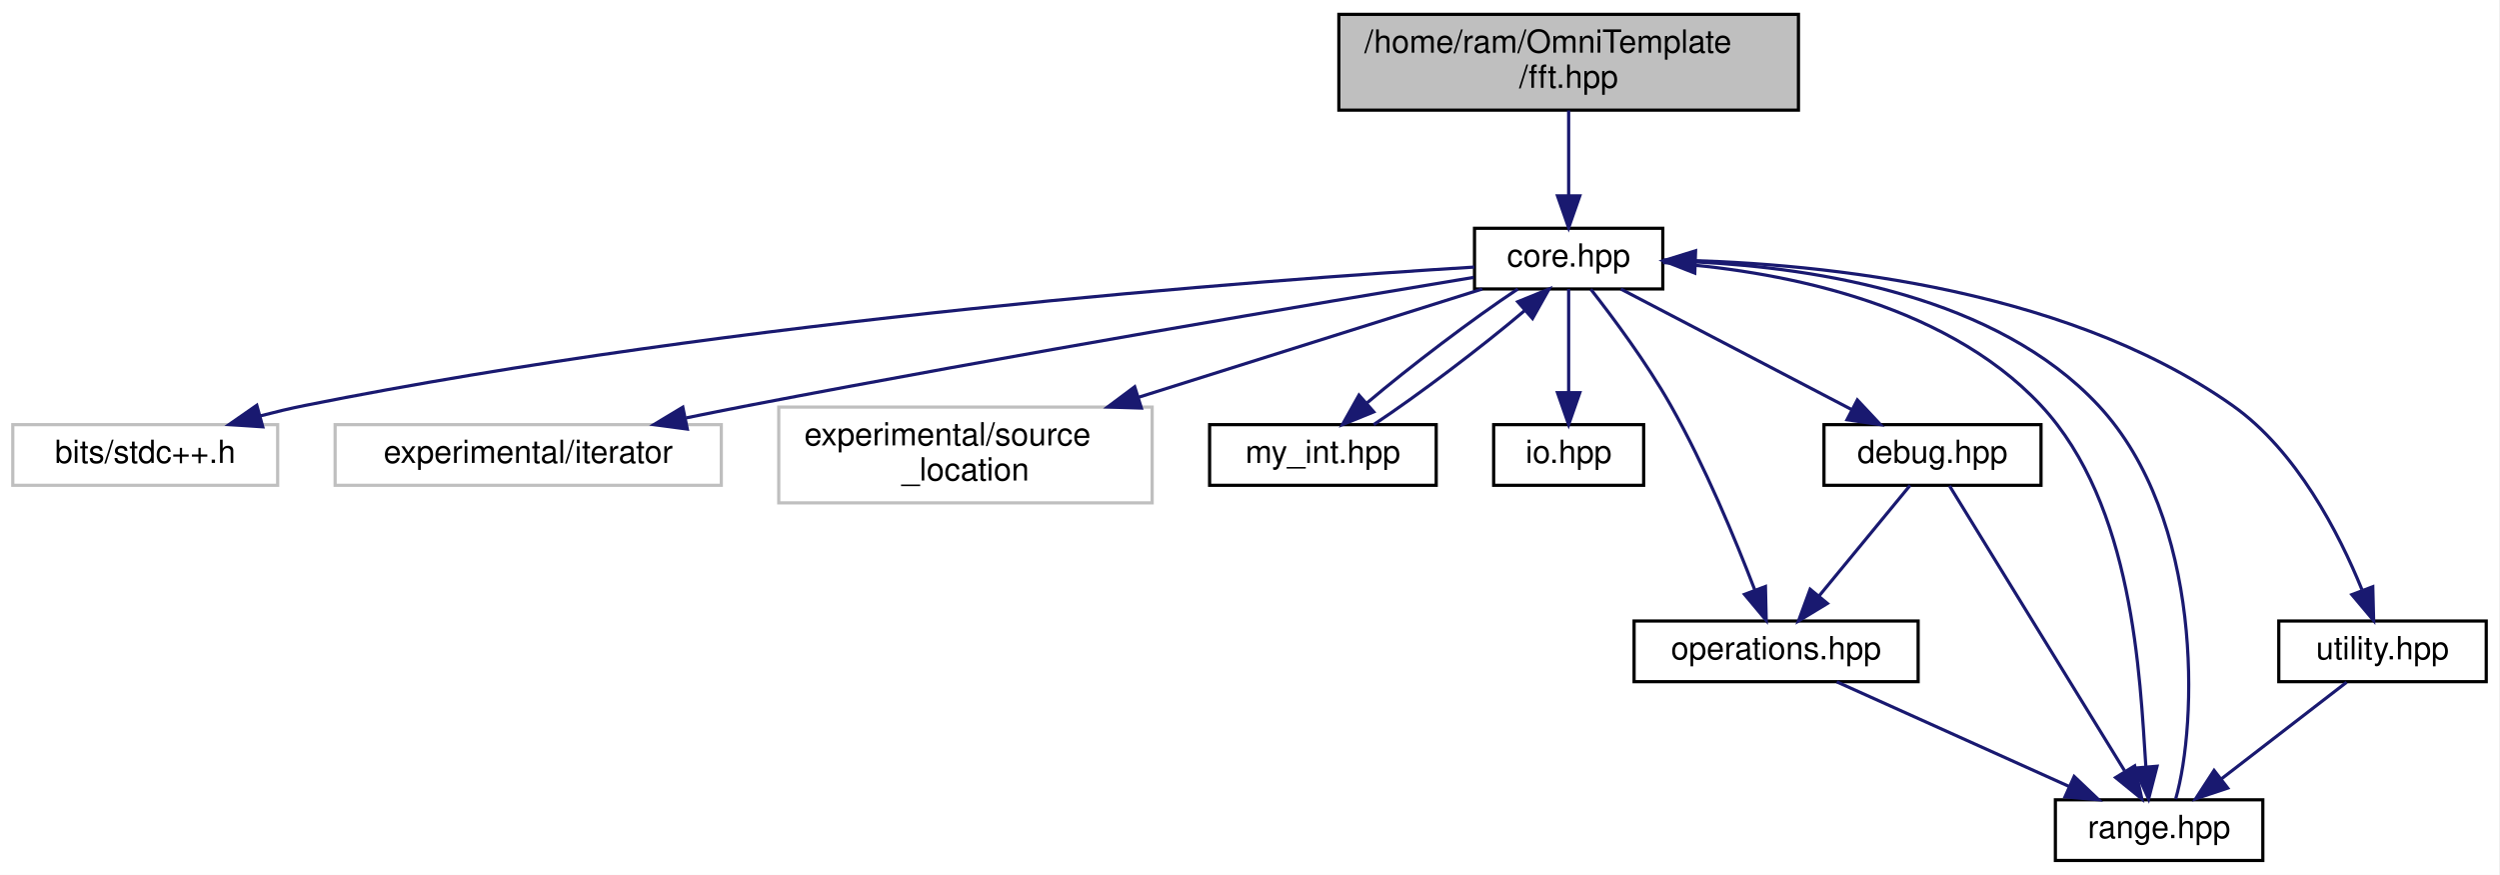
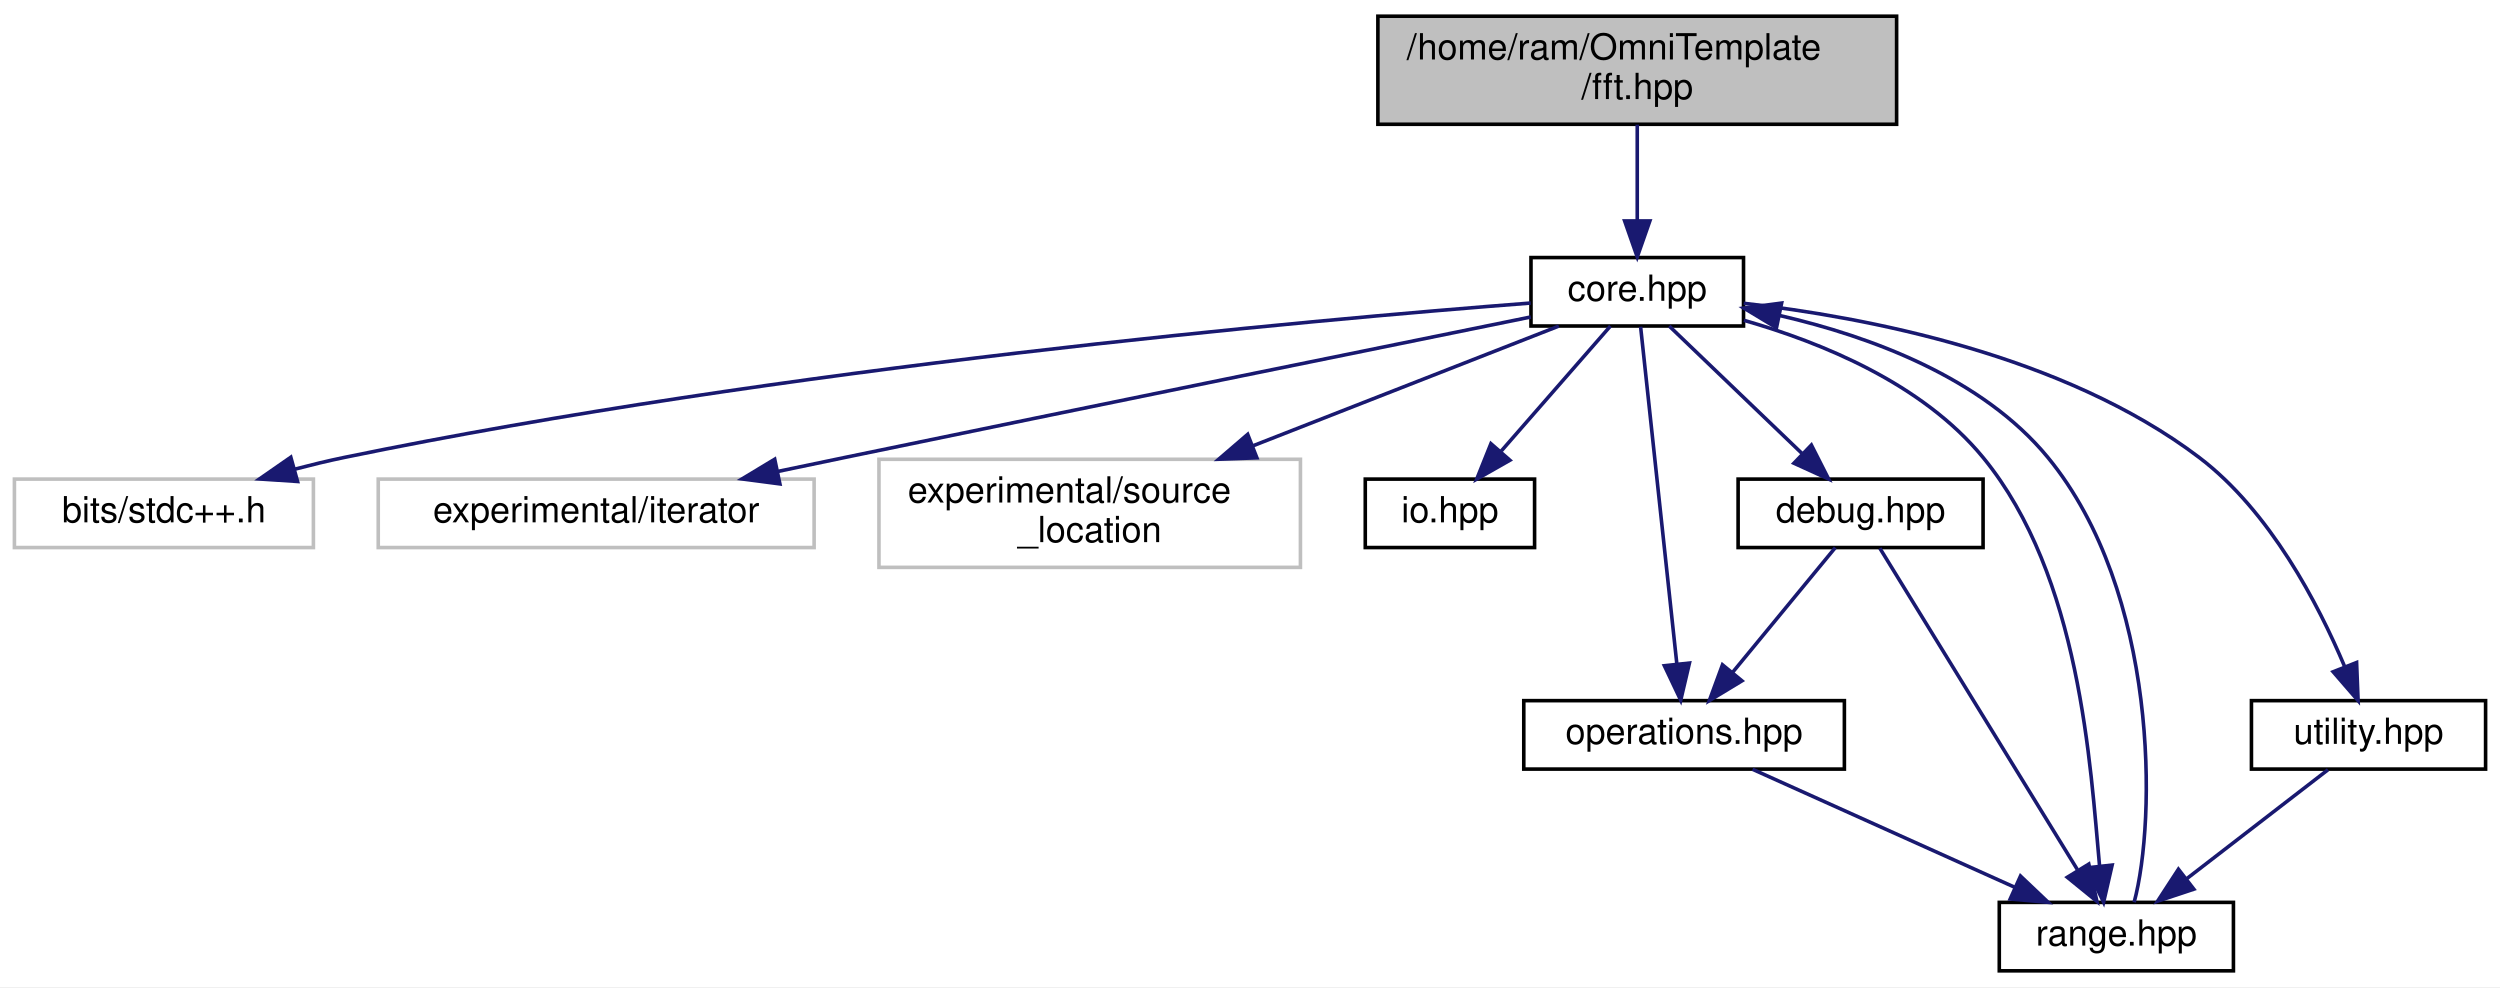
- <svg xmlns="http://www.w3.org/2000/svg" xmlns:xlink="http://www.w3.org/1999/xlink" width="783pt" height="274pt" viewBox="0.00 0.00 783.00 274.00">
+ <svg xmlns="http://www.w3.org/2000/svg" xmlns:xlink="http://www.w3.org/1999/xlink" width="694pt" height="274pt" viewBox="0.00 0.00 694.00 274.00">
  <g id="graph0" class="graph" transform="scale(1 1) rotate(0) translate(4 270)">
-     <polygon fill="white" stroke="transparent" points="-4,4 -4,-270 779,-270 779,4 -4,4" />
+     <polygon fill="white" stroke="transparent" points="-4,4 -4,-270 690,-270 690,4 -4,4" />
    <g id="node1" class="node">
      <g id="a_node1">
        <a xlink:title=" ">
-           <polygon fill="#bfbfbf" stroke="black" points="415.5,-235.5 415.5,-265.5 559.5,-265.5 559.5,-235.5 415.5,-235.5" />
-           <text text-anchor="start" x="423.5" y="-253.5" font-family="Helvetica,sans-Serif" font-size="10.00">/home/ram/OmniTemplate</text>
-           <text text-anchor="middle" x="487.5" y="-242.5" font-family="Helvetica,sans-Serif" font-size="10.00">/fft.hpp</text>
+           <polygon fill="#bfbfbf" stroke="black" points="378.5,-235.5 378.5,-265.5 522.5,-265.5 522.5,-235.5 378.5,-235.5" />
+           <text text-anchor="start" x="386.5" y="-253.5" font-family="Helvetica,sans-Serif" font-size="10.00">/home/ram/OmniTemplate</text>
+           <text text-anchor="middle" x="450.5" y="-242.5" font-family="Helvetica,sans-Serif" font-size="10.00">/fft.hpp</text>
        </a>
      </g>
    </g>
    <g id="node2" class="node">
      <g id="a_node2">
        <a xlink:href="core_8hpp.html" target="_top" xlink:title=" ">
-           <polygon fill="white" stroke="black" points="458,-179.5 458,-198.5 517,-198.5 517,-179.5 458,-179.5" />
-           <text text-anchor="middle" x="487.5" y="-186.5" font-family="Helvetica,sans-Serif" font-size="10.00">core.hpp</text>
+           <polygon fill="white" stroke="black" points="421,-179.5 421,-198.5 480,-198.5 480,-179.5 421,-179.5" />
+           <text text-anchor="middle" x="450.5" y="-186.5" font-family="Helvetica,sans-Serif" font-size="10.00">core.hpp</text>
        </a>
      </g>
    </g>
    <g id="edge1" class="edge">
-       <path fill="none" stroke="midnightblue" d="M487.5,-235.4C487.5,-227.47 487.5,-217.46 487.5,-208.86" />
-       <polygon fill="midnightblue" stroke="midnightblue" points="491,-208.66 487.5,-198.66 484,-208.66 491,-208.66" />
+       <path fill="none" stroke="midnightblue" d="M450.5,-235.4C450.5,-227.47 450.5,-217.46 450.5,-208.86" />
+       <polygon fill="midnightblue" stroke="midnightblue" points="454,-208.66 450.5,-198.66 447,-208.66 454,-208.66" />
    </g>
    <g id="node3" class="node">
      <g id="a_node3">
        <a xlink:title=" ">
          <polygon fill="white" stroke="#bfbfbf" points="0,-118 0,-137 83,-137 83,-118 0,-118" />
          <text text-anchor="middle" x="41.5" y="-125" font-family="Helvetica,sans-Serif" font-size="10.00">bits/stdc++.h</text>
        </a>
      </g>
    </g>
    <g id="edge2" class="edge">
-       <path fill="none" stroke="midnightblue" d="M457.93,-186.35C391.74,-182.3 226.85,-170.11 91.5,-143 86.99,-142.1 82.3,-140.98 77.68,-139.77" />
-       <polygon fill="midnightblue" stroke="midnightblue" points="78.33,-136.32 67.76,-137.02 76.46,-143.07 78.33,-136.32" />
+       <path fill="none" stroke="midnightblue" d="M420.93,-185.88C359.21,-181.11 212.38,-167.94 91.5,-143 87.05,-142.08 82.42,-140.96 77.84,-139.76" />
+       <polygon fill="midnightblue" stroke="midnightblue" points="78.6,-136.34 68.03,-137.04 76.73,-143.08 78.6,-136.34" />
    </g>
    <g id="node4" class="node">
      <g id="a_node4">
        <a xlink:title=" ">
          <polygon fill="white" stroke="#bfbfbf" points="101,-118 101,-137 222,-137 222,-118 101,-118" />
          <text text-anchor="middle" x="161.5" y="-125" font-family="Helvetica,sans-Serif" font-size="10.00">experimental/iterator</text>
        </a>
      </g>
    </g>
    <g id="edge3" class="edge">
-       <path fill="none" stroke="midnightblue" d="M457.76,-183.13C409.83,-175.2 312.57,-158.8 230.5,-143 224.19,-141.78 217.57,-140.46 211.02,-139.12" />
-       <polygon fill="midnightblue" stroke="midnightblue" points="211.36,-135.61 200.86,-137.01 209.94,-142.47 211.36,-135.61" />
+       <path fill="none" stroke="midnightblue" d="M420.95,-182.01C378.72,-173.43 298.64,-157.13 230.5,-143 224.44,-141.74 218.09,-140.42 211.79,-139.1" />
+       <polygon fill="midnightblue" stroke="midnightblue" points="212.5,-135.67 201.99,-137.05 211.06,-142.52 212.5,-135.67" />
    </g>
    <g id="node5" class="node">
      <g id="a_node5">
        <a xlink:title=" ">
          <polygon fill="white" stroke="#bfbfbf" points="240,-112.5 240,-142.5 357,-142.5 357,-112.5 240,-112.5" />
          <text text-anchor="start" x="248" y="-130.5" font-family="Helvetica,sans-Serif" font-size="10.00">experimental/source</text>
          <text text-anchor="middle" x="298.5" y="-119.5" font-family="Helvetica,sans-Serif" font-size="10.00">_location</text>
        </a>
      </g>
    </g>
    <g id="edge4" class="edge">
-       <path fill="none" stroke="midnightblue" d="M460.42,-179.48C432.43,-170.66 387.98,-156.67 352.72,-145.57" />
-       <polygon fill="midnightblue" stroke="midnightblue" points="353.63,-142.19 343.04,-142.52 351.53,-148.86 353.63,-142.19" />
+       <path fill="none" stroke="midnightblue" d="M428.72,-179.48C406.69,-170.85 371.98,-157.26 343.93,-146.29" />
+       <polygon fill="midnightblue" stroke="midnightblue" points="344.91,-142.91 334.32,-142.52 342.36,-149.43 344.91,-142.91" />
    </g>
    <g id="node6" class="node">
      <g id="a_node6">
-         <a xlink:href="my__int_8hpp.html" target="_top" xlink:title=" ">
-           <polygon fill="white" stroke="black" points="375,-118 375,-137 446,-137 446,-118 375,-118" />
-           <text text-anchor="middle" x="410.5" y="-125" font-family="Helvetica,sans-Serif" font-size="10.00">my_int.hpp</text>
+         <a xlink:href="io_8hpp.html" target="_top" xlink:title=" ">
+           <polygon fill="white" stroke="black" points="375,-118 375,-137 422,-137 422,-118 375,-118" />
+           <text text-anchor="middle" x="398.5" y="-125" font-family="Helvetica,sans-Serif" font-size="10.00">io.hpp</text>
        </a>
      </g>
    </g>
    <g id="edge5" class="edge">
-       <path fill="none" stroke="midnightblue" d="M471.57,-179.48C457.54,-170.2 437.73,-155.17 424.35,-143.83" />
-       <polygon fill="midnightblue" stroke="midnightblue" points="426.43,-141 416.61,-137.01 421.8,-146.25 426.43,-141" />
+       <path fill="none" stroke="midnightblue" d="M443.05,-179.48C435.17,-170.46 422.56,-156.02 412.76,-144.81" />
+       <polygon fill="midnightblue" stroke="midnightblue" points="415.15,-142.24 405.94,-137.01 409.88,-146.84 415.15,-142.24" />
    </g>
    <g id="node7" class="node">
      <g id="a_node7">
-         <a xlink:href="io_8hpp.html" target="_top" xlink:title=" ">
-           <polygon fill="white" stroke="black" points="464,-118 464,-137 511,-137 511,-118 464,-118" />
-           <text text-anchor="middle" x="487.5" y="-125" font-family="Helvetica,sans-Serif" font-size="10.00">io.hpp</text>
+         <a xlink:href="debug_8hpp.html" target="_top" xlink:title=" ">
+           <polygon fill="white" stroke="black" points="478.5,-118 478.5,-137 546.5,-137 546.5,-118 478.5,-118" />
+           <text text-anchor="middle" x="512.5" y="-125" font-family="Helvetica,sans-Serif" font-size="10.00">debug.hpp</text>
        </a>
      </g>
    </g>
-     <g id="edge7" class="edge">
-       <path fill="none" stroke="midnightblue" d="M487.5,-179.48C487.5,-171.08 487.5,-157.98 487.5,-147.16" />
-       <polygon fill="midnightblue" stroke="midnightblue" points="491,-147.01 487.5,-137.01 484,-147.01 491,-147.01" />
+     <g id="edge6" class="edge">
+       <path fill="none" stroke="midnightblue" d="M459.38,-179.48C468.96,-170.28 484.41,-155.46 496.19,-144.16" />
+       <polygon fill="midnightblue" stroke="midnightblue" points="498.84,-146.46 503.63,-137.01 493.99,-141.41 498.84,-146.46" />
    </g>
    <g id="node8" class="node">
      <g id="a_node8">
-         <a xlink:href="debug_8hpp.html" target="_top" xlink:title=" ">
-           <polygon fill="white" stroke="black" points="567.5,-118 567.5,-137 635.5,-137 635.5,-118 567.5,-118" />
-           <text text-anchor="middle" x="601.5" y="-125" font-family="Helvetica,sans-Serif" font-size="10.00">debug.hpp</text>
+         <a xlink:href="operations_8hpp.html" target="_top" xlink:title=" ">
+           <polygon fill="white" stroke="black" points="419,-56.5 419,-75.5 508,-75.5 508,-56.5 419,-56.5" />
+           <text text-anchor="middle" x="463.5" y="-63.5" font-family="Helvetica,sans-Serif" font-size="10.00">operations.hpp</text>
        </a>
      </g>
    </g>
-     <g id="edge8" class="edge">
-       <path fill="none" stroke="midnightblue" d="M503.83,-179.48C522.71,-169.62 554.01,-153.29 576.08,-141.77" />
-       <polygon fill="midnightblue" stroke="midnightblue" points="577.95,-144.74 585.2,-137.01 574.71,-138.53 577.95,-144.74" />
+     <g id="edge11" class="edge">
+       <path fill="none" stroke="midnightblue" d="M451.43,-179.3C453.52,-159.85 458.61,-112.49 461.47,-85.9" />
+       <polygon fill="midnightblue" stroke="midnightblue" points="464.99,-85.94 462.57,-75.62 458.03,-85.19 464.99,-85.94" />
    </g>
    <g id="node9" class="node">
      <g id="a_node9">
-         <a xlink:href="operations_8hpp.html" target="_top" xlink:title=" ">
-           <polygon fill="white" stroke="black" points="508,-56.5 508,-75.5 597,-75.5 597,-56.5 508,-56.5" />
-           <text text-anchor="middle" x="552.5" y="-63.5" font-family="Helvetica,sans-Serif" font-size="10.00">operations.hpp</text>
+         <a xlink:href="range_8hpp.html" target="_top" xlink:title=" ">
+           <polygon fill="white" stroke="black" points="551,-0.5 551,-19.5 616,-19.5 616,-0.5 551,-0.5" />
+           <text text-anchor="middle" x="583.5" y="-7.5" font-family="Helvetica,sans-Serif" font-size="10.00">range.hpp</text>
+         </a>
+       </g>
+     </g>
+     <g id="edge12" class="edge">
+       <path fill="none" stroke="midnightblue" d="M480.11,-181.08C501.66,-174.91 529.64,-163.54 546.5,-143 573.55,-110.06 576.29,-57.27 578.85,-29.48" />
+       <polygon fill="midnightblue" stroke="midnightblue" points="582.33,-29.86 579.96,-19.54 575.37,-29.09 582.33,-29.86" />
+     </g>
+     <g id="node10" class="node">
+       <g id="a_node10">
+         <a xlink:href="utility_8hpp.html" target="_top" xlink:title=" ">
+           <polygon fill="white" stroke="black" points="621,-56.5 621,-75.5 686,-75.5 686,-56.5 621,-56.5" />
+           <text text-anchor="middle" x="653.5" y="-63.5" font-family="Helvetica,sans-Serif" font-size="10.00">utility.hpp</text>
        </a>
      </g>
    </g>
    <g id="edge13" class="edge">
-       <path fill="none" stroke="midnightblue" d="M494.44,-179.4C501.35,-170.6 511.96,-156.36 519.5,-143 530.19,-124.07 539.76,-101 545.8,-85.28" />
-       <polygon fill="midnightblue" stroke="midnightblue" points="549.16,-86.31 549.4,-75.71 542.6,-83.84 549.16,-86.31" />
+       <path fill="none" stroke="midnightblue" d="M480.05,-185.81C513.71,-181.99 568.88,-171.53 606.5,-143 626.15,-128.09 639.52,-102.39 646.84,-85.04" />
+       <polygon fill="midnightblue" stroke="midnightblue" points="650.19,-86.09 650.61,-75.5 643.68,-83.51 650.19,-86.09" />
    </g>
-     <g id="node10" class="node">
-       <g id="a_node10">
-         <a xlink:href="range_8hpp.html" target="_top" xlink:title=" ">
-           <polygon fill="white" stroke="black" points="640,-0.5 640,-19.5 705,-19.5 705,-0.5 640,-0.5" />
-           <text text-anchor="middle" x="672.5" y="-7.5" font-family="Helvetica,sans-Serif" font-size="10.00">range.hpp</text>
-         </a>
-       </g>
+     <g id="edge7" class="edge">
+       <path fill="none" stroke="midnightblue" d="M505.48,-117.98C498.06,-108.96 486.17,-94.52 476.93,-83.31" />
+       <polygon fill="midnightblue" stroke="midnightblue" points="479.57,-81 470.51,-75.51 474.16,-85.45 479.57,-81" />
+     </g>
+     <g id="edge10" class="edge">
+       <path fill="none" stroke="midnightblue" d="M517.84,-117.82C529.45,-98.92 557.22,-53.75 572.67,-28.62" />
+       <polygon fill="midnightblue" stroke="midnightblue" points="575.85,-30.13 578.1,-19.78 569.88,-26.47 575.85,-30.13" />
+     </g>
+     <g id="edge8" class="edge">
+       <path fill="none" stroke="midnightblue" d="M482.51,-56.44C502.09,-47.64 532.81,-33.81 555.23,-23.72" />
+       <polygon fill="midnightblue" stroke="midnightblue" points="556.89,-26.81 564.57,-19.52 554.02,-20.43 556.89,-26.81" />
+     </g>
+     <g id="edge9" class="edge">
+       <path fill="none" stroke="midnightblue" d="M588.44,-19.54C594.59,-42.35 595.27,-105.52 564.5,-143 546.36,-165.09 515.36,-176.57 490.13,-182.39" />
+       <polygon fill="midnightblue" stroke="midnightblue" points="489.15,-179.02 480.07,-184.48 490.58,-185.87 489.15,-179.02" />
    </g>
    <g id="edge14" class="edge">
-       <path fill="none" stroke="midnightblue" d="M517.01,-187.78C550.64,-185.52 604.47,-176.29 635.5,-143 664.56,-111.82 666.46,-58.29 668.35,-29.93" />
-       <polygon fill="midnightblue" stroke="midnightblue" points="671.86,-30.02 669.21,-19.76 664.88,-29.43 671.86,-30.02" />
-     </g>
-     <g id="node11" class="node">
-       <g id="a_node11">
-         <a xlink:href="utility_8hpp.html" target="_top" xlink:title=" ">
-           <polygon fill="white" stroke="black" points="710,-56.5 710,-75.5 775,-75.5 775,-56.5 710,-56.5" />
-           <text text-anchor="middle" x="742.5" y="-63.5" font-family="Helvetica,sans-Serif" font-size="10.00">utility.hpp</text>
-         </a>
-       </g>
-     </g>
-     <g id="edge15" class="edge">
-       <path fill="none" stroke="midnightblue" d="M517.25,-188.6C560.42,-188.03 641.18,-181.37 695.5,-143 715.65,-128.77 728.9,-102.9 736.05,-85.34" />
-       <polygon fill="midnightblue" stroke="midnightblue" points="739.45,-86.24 739.72,-75.65 732.9,-83.76 739.45,-86.24" />
-     </g>
-     <g id="edge6" class="edge">
-       <path fill="none" stroke="midnightblue" d="M426.41,-137.01C440.43,-146.28 460.24,-161.31 473.63,-172.65" />
-       <polygon fill="midnightblue" stroke="midnightblue" points="471.55,-175.49 481.37,-179.48 476.18,-170.24 471.55,-175.49" />
-     </g>
-     <g id="edge9" class="edge">
-       <path fill="none" stroke="midnightblue" d="M594.48,-117.98C587.06,-108.96 575.17,-94.52 565.93,-83.31" />
-       <polygon fill="midnightblue" stroke="midnightblue" points="568.57,-81 559.51,-75.51 563.16,-85.45 568.57,-81" />
-     </g>
-     <g id="edge12" class="edge">
-       <path fill="none" stroke="midnightblue" d="M606.84,-117.82C618.45,-98.92 646.22,-53.75 661.67,-28.62" />
-       <polygon fill="midnightblue" stroke="midnightblue" points="664.85,-30.13 667.1,-19.78 658.88,-26.47 664.85,-30.13" />
-     </g>
-     <g id="edge10" class="edge">
-       <path fill="none" stroke="midnightblue" d="M571.51,-56.44C591.09,-47.64 621.81,-33.81 644.23,-23.72" />
-       <polygon fill="midnightblue" stroke="midnightblue" points="645.89,-26.81 653.57,-19.52 643.02,-20.43 645.89,-26.81" />
-     </g>
-     <g id="edge11" class="edge">
-       <path fill="none" stroke="midnightblue" d="M677.69,-19.76C684.47,-43.12 686.57,-107.53 653.5,-143 621.6,-177.22 565.61,-186.02 527.42,-187.96" />
-       <polygon fill="midnightblue" stroke="midnightblue" points="527.02,-184.47 517.15,-188.33 527.27,-191.46 527.02,-184.47" />
-     </g>
-     <g id="edge16" class="edge">
-       <path fill="none" stroke="midnightblue" d="M731.25,-56.32C720.7,-48.18 704.7,-35.84 692.06,-26.09" />
-       <polygon fill="midnightblue" stroke="midnightblue" points="694.01,-23.17 683.95,-19.83 689.73,-28.71 694.01,-23.17" />
+       <path fill="none" stroke="midnightblue" d="M642.25,-56.32C631.7,-48.18 615.7,-35.84 603.06,-26.09" />
+       <polygon fill="midnightblue" stroke="midnightblue" points="605.01,-23.17 594.95,-19.83 600.73,-28.71 605.01,-23.17" />
    </g>
  </g>
</svg>
